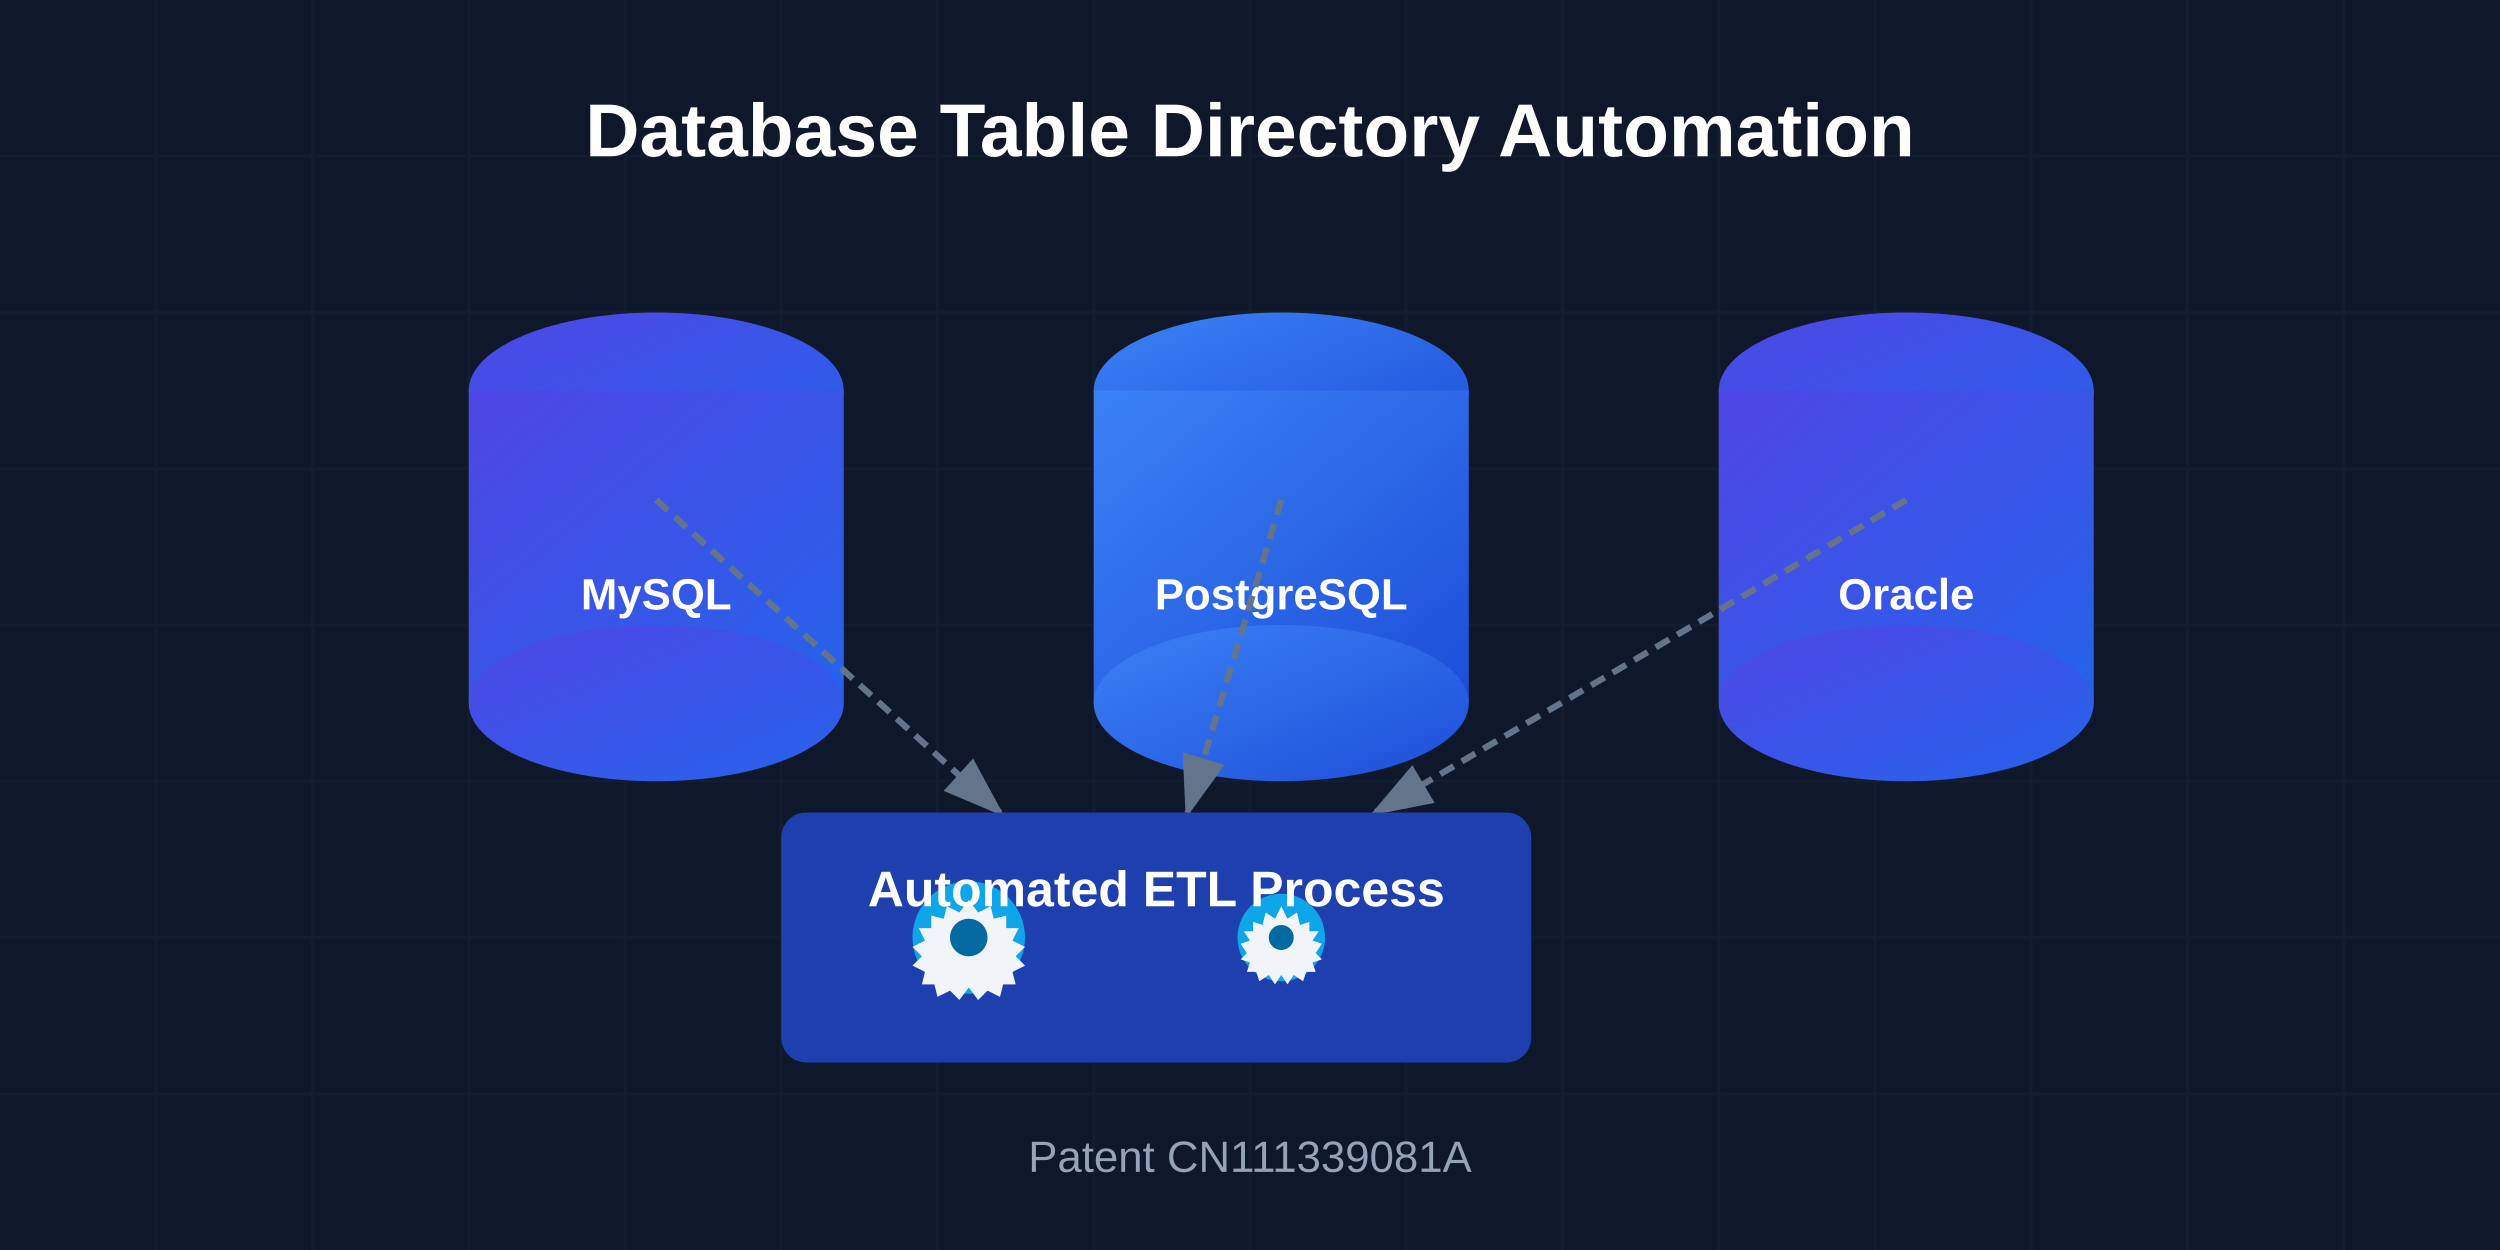
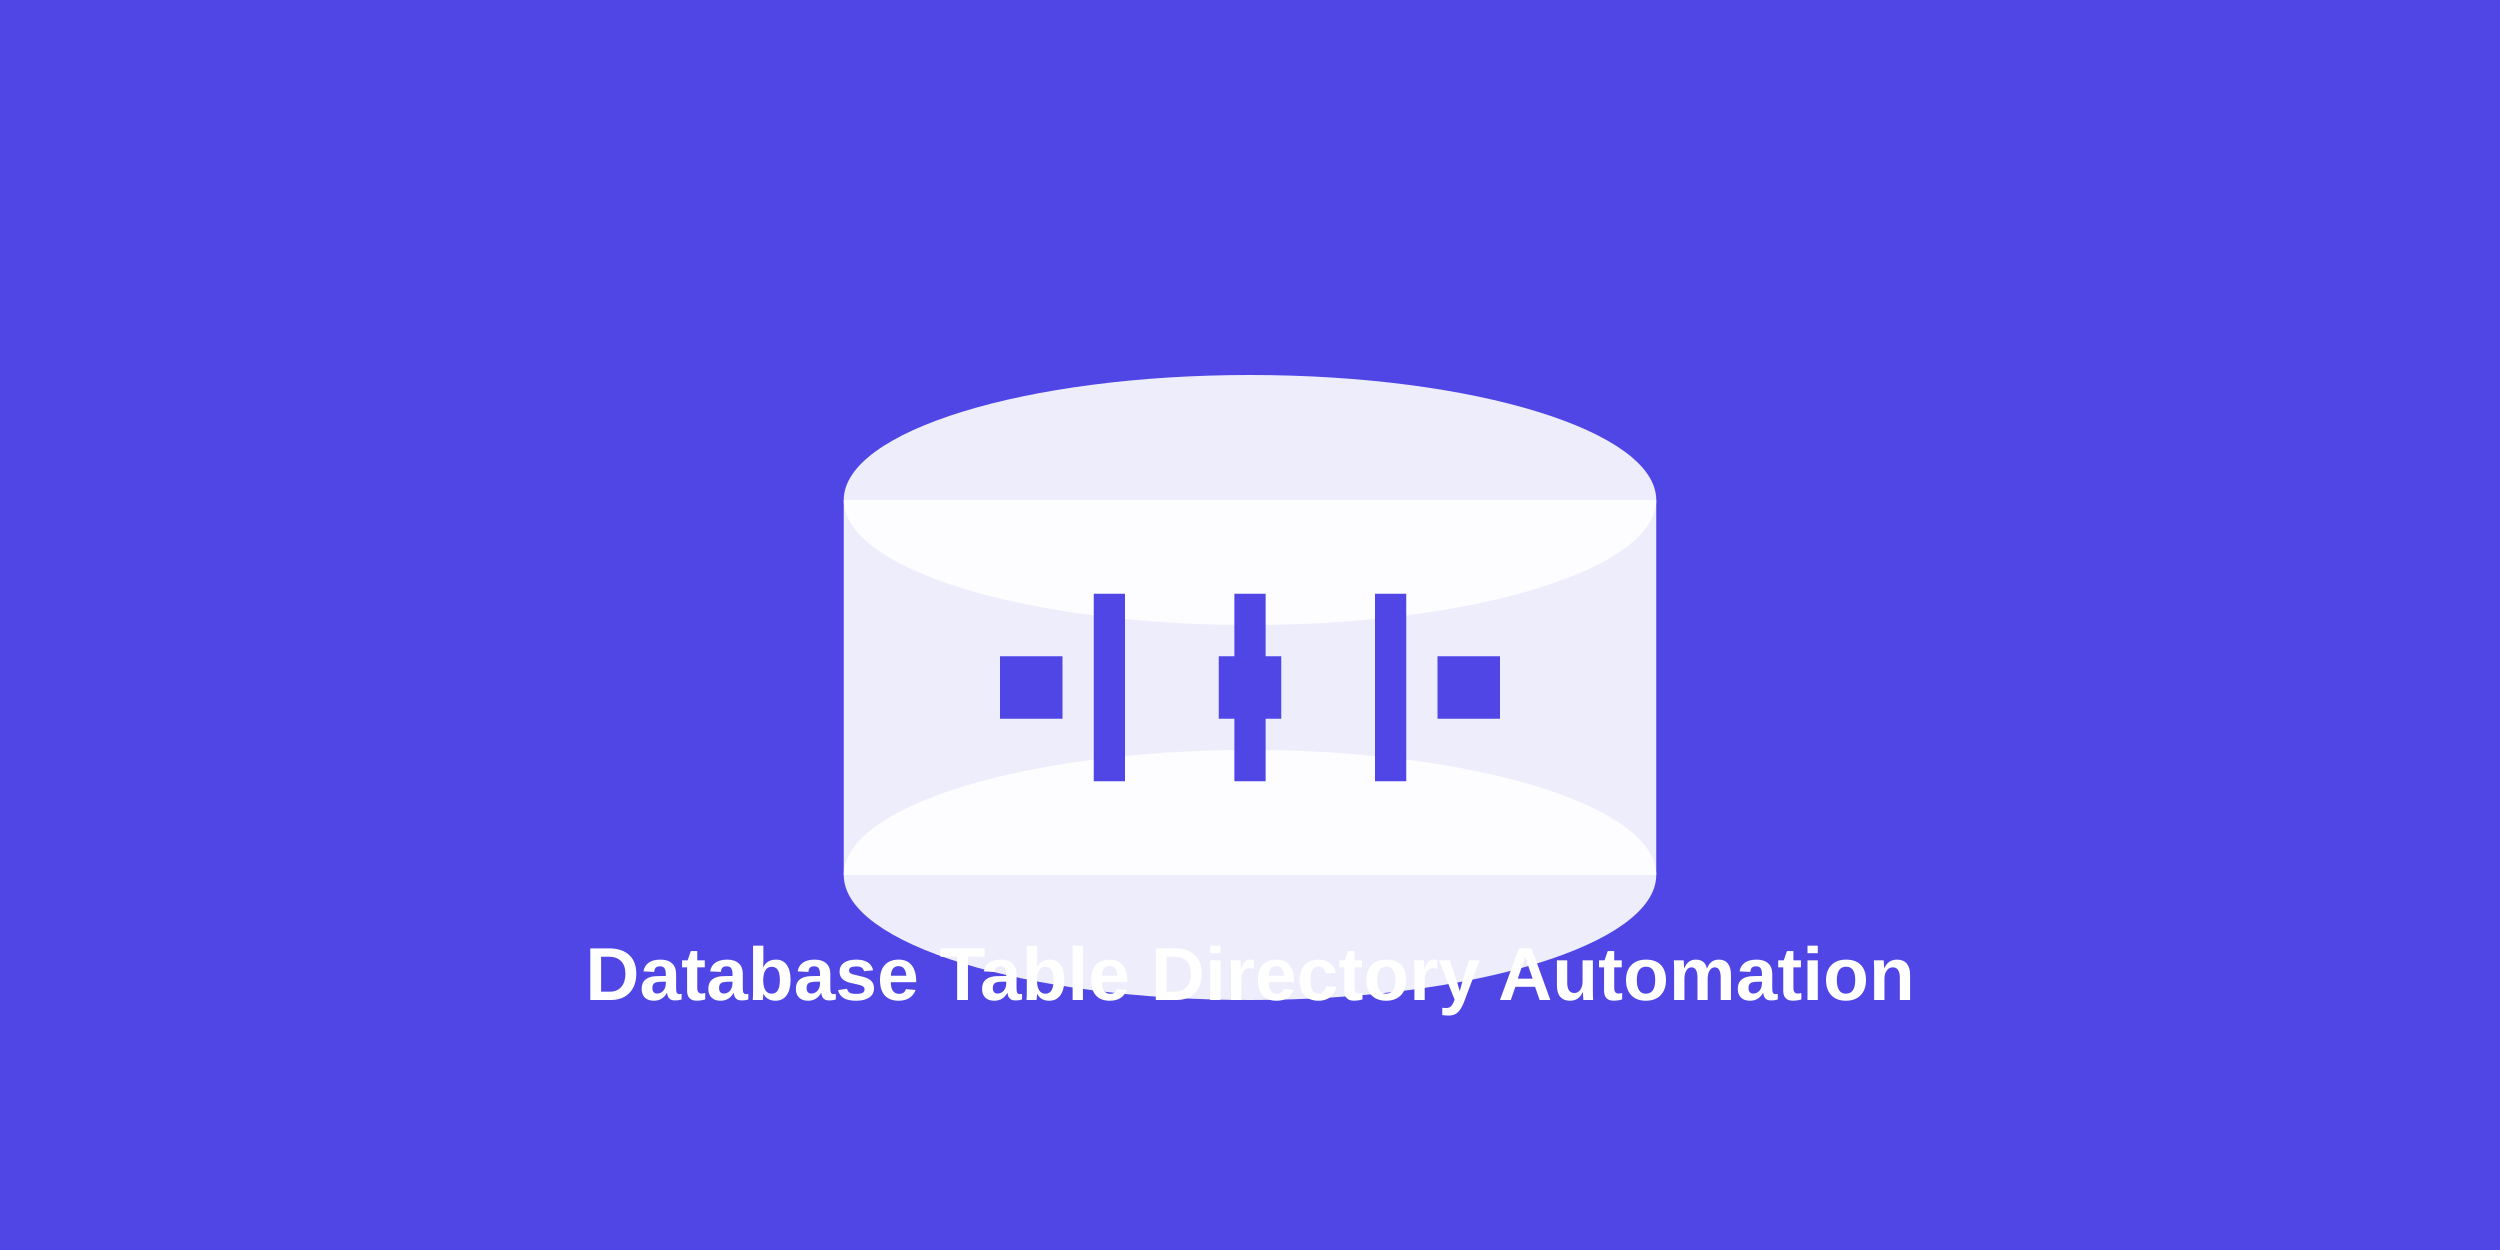
- <svg xmlns="http://www.w3.org/2000/svg" width="800px" height="400px" viewBox="0 0 800 400" version="1.1">
-   <defs>
-     <linearGradient x1="0%" y1="0%" x2="100%" y2="100%" id="primaryGradient">
-       <stop stop-color="#4F46E5" offset="0%" />
-       <stop stop-color="#2563EB" offset="100%" />
-     </linearGradient>
-     <linearGradient x1="0%" y1="0%" x2="100%" y2="100%" id="secondaryGradient">
-       <stop stop-color="#3B82F6" offset="0%" />
-       <stop stop-color="#1D4ED8" offset="100%" />
-     </linearGradient>
-   </defs>
-   <g stroke="none" stroke-width="1" fill="none" fill-rule="evenodd">
-     <rect fill="#0F172A" x="0" y="0" width="800" height="400" />
-     <g stroke="#1E293B" stroke-width="1" opacity="0.3">
-       <path d="M0,50 L800,50" />
-       <path d="M0,100 L800,100" />
-       <path d="M0,150 L800,150" />
-       <path d="M0,200 L800,200" />
-       <path d="M0,250 L800,250" />
-       <path d="M0,300 L800,300" />
-       <path d="M0,350 L800,350" />
-       <path d="M50,0 L50,400" />
-       <path d="M100,0 L100,400" />
-       <path d="M150,0 L150,400" />
-       <path d="M200,0 L200,400" />
-       <path d="M250,0 L250,400" />
-       <path d="M300,0 L300,400" />
-       <path d="M350,0 L350,400" />
-       <path d="M400,0 L400,400" />
-       <path d="M450,0 L450,400" />
-       <path d="M500,0 L500,400" />
-       <path d="M550,0 L550,400" />
-       <path d="M600,0 L600,400" />
-       <path d="M650,0 L650,400" />
-       <path d="M700,0 L700,400" />
-       <path d="M750,0 L750,400" />
-     </g>
-     <g transform="translate(150, 100)">
-       <ellipse fill="url(#primaryGradient)" cx="60" cy="25" rx="60" ry="25" />
-       <rect fill="url(#primaryGradient)" x="0" y="25" width="120" height="100" />
-       <ellipse fill="url(#primaryGradient)" cx="60" cy="125" rx="60" ry="25" />
-       <text font-family="Arial, sans-serif" font-size="14" font-weight="bold" fill="white" text-anchor="middle" x="60" y="95">
-                 MySQL
-             </text>
-     </g>
-     <g transform="translate(350, 100)">
-       <ellipse fill="url(#secondaryGradient)" cx="60" cy="25" rx="60" ry="25" />
-       <rect fill="url(#secondaryGradient)" x="0" y="25" width="120" height="100" />
-       <ellipse fill="url(#secondaryGradient)" cx="60" cy="125" rx="60" ry="25" />
-       <text font-family="Arial, sans-serif" font-size="14" font-weight="bold" fill="white" text-anchor="middle" x="60" y="95">
-                 PostgreSQL
-             </text>
-     </g>
-     <g transform="translate(550, 100)">
-       <ellipse fill="url(#primaryGradient)" cx="60" cy="25" rx="60" ry="25" />
-       <rect fill="url(#primaryGradient)" x="0" y="25" width="120" height="100" />
-       <ellipse fill="url(#primaryGradient)" cx="60" cy="125" rx="60" ry="25" />
-       <text font-family="Arial, sans-serif" font-size="14" font-weight="bold" fill="white" text-anchor="middle" x="60" y="95">
-                 Oracle
-             </text>
-     </g>
-     <g stroke="#64748B" stroke-width="2" stroke-dasharray="5,3">
-       <path d="M210,160 L320,260" marker-end="url(#arrowhead)" />
-       <path d="M410,160 L380,260" marker-end="url(#arrowhead)" />
-       <path d="M610,160 L440,260" marker-end="url(#arrowhead)" />
-     </g>
-     <rect fill="#1E40AF" x="250" y="260" width="240" height="80" rx="8" />
-     <g transform="translate(310, 300)">
-       <circle fill="#0EA5E9" cx="0" cy="0" r="18" />
-       <path d="M0,-12 L3,-8 L7,-10 L8,-6 L12,-7 L12,-3 L16,-3 L14,1 L18,3 L15,6 L18,9 L14,11 L15,15 L11,15 L10,19 L6,17 L3,20 L0,16 L-3,20 L-6,17 L-10,19 L-11,15 L-15,15 L-14,11 L-18,9 L-15,6 L-18,3 L-14,1 L-16,-3 L-12,-3 L-12,-7 L-8,-6 L-7,-10 L-3,-8 Z" fill="#F1F5F9" />
-       <circle fill="#0369A1" cx="0" cy="0" r="6" />
-     </g>
-     <g transform="translate(410, 300)">
-       <circle fill="#0EA5E9" cx="0" cy="0" r="14" />
-       <path d="M0,-10 L2,-6 L5,-8 L6,-4 L9,-5 L9,-2 L12,-2 L10,1 L13,2 L11,5 L13,7 L10,8 L11,11 L8,11 L7,14 L4,12 L2,15 L0,12 L-2,15 L-4,12 L-7,14 L-8,11 L-11,11 L-10,8 L-13,7 L-11,5 L-13,2 L-10,1 L-12,-2 L-9,-2 L-9,-5 L-6,-4 L-5,-8 L-2,-6 Z" fill="#F1F5F9" />
-       <circle fill="#0369A1" cx="0" cy="0" r="4" />
-     </g>
-     <text font-family="Arial, sans-serif" font-size="24" font-weight="bold" fill="white" text-anchor="middle" x="400" y="50">
-             Database Table Directory Automation
-         </text>
-     <text font-family="Arial, sans-serif" font-size="16" font-weight="bold" fill="white" text-anchor="middle" x="370" y="290">
-             Automated ETL Process
-         </text>
-     <text font-family="Arial, sans-serif" font-size="14" fill="#94A3B8" text-anchor="middle" x="400" y="375">
-             Patent CN111339081A
-         </text>
-     <defs>
-       <marker id="arrowhead" markerWidth="10" markerHeight="7" refX="9" refY="3.5" orient="auto">
-         <polygon fill="#64748B" points="0 0, 10 3.5, 0 7" />
-       </marker>
-     </defs>
+ <svg xmlns="http://www.w3.org/2000/svg" width="800" height="400" viewBox="0 0 800 400">
+   <rect width="800" height="400" fill="#4F46E5" />
+   <g transform="translate(235, 120)">
+     <ellipse cx="165" cy="40" rx="130" ry="40" fill="#FFFFFF" opacity="0.9" />
+     <rect x="35" y="40" width="260" height="120" fill="#FFFFFF" opacity="0.9" />
+     <ellipse cx="165" cy="160" rx="130" ry="40" fill="#FFFFFF" opacity="0.9" />
+     <line x1="120" y1="70" x2="120" y2="130" stroke="#4F46E5" stroke-width="10" />
+     <line x1="165" y1="70" x2="165" y2="130" stroke="#4F46E5" stroke-width="10" />
+     <line x1="210" y1="70" x2="210" y2="130" stroke="#4F46E5" stroke-width="10" />
+     <rect x="85" y="90" width="20" height="20" fill="#4F46E5" />
+     <rect x="155" y="90" width="20" height="20" fill="#4F46E5" />
+     <rect x="225" y="90" width="20" height="20" fill="#4F46E5" />
  </g>
+   <text x="400" y="320" font-family="Arial, sans-serif" font-size="24" font-weight="bold" text-anchor="middle" fill="#FFFFFF">
+     Database Table Directory Automation
+   </text>
</svg>
